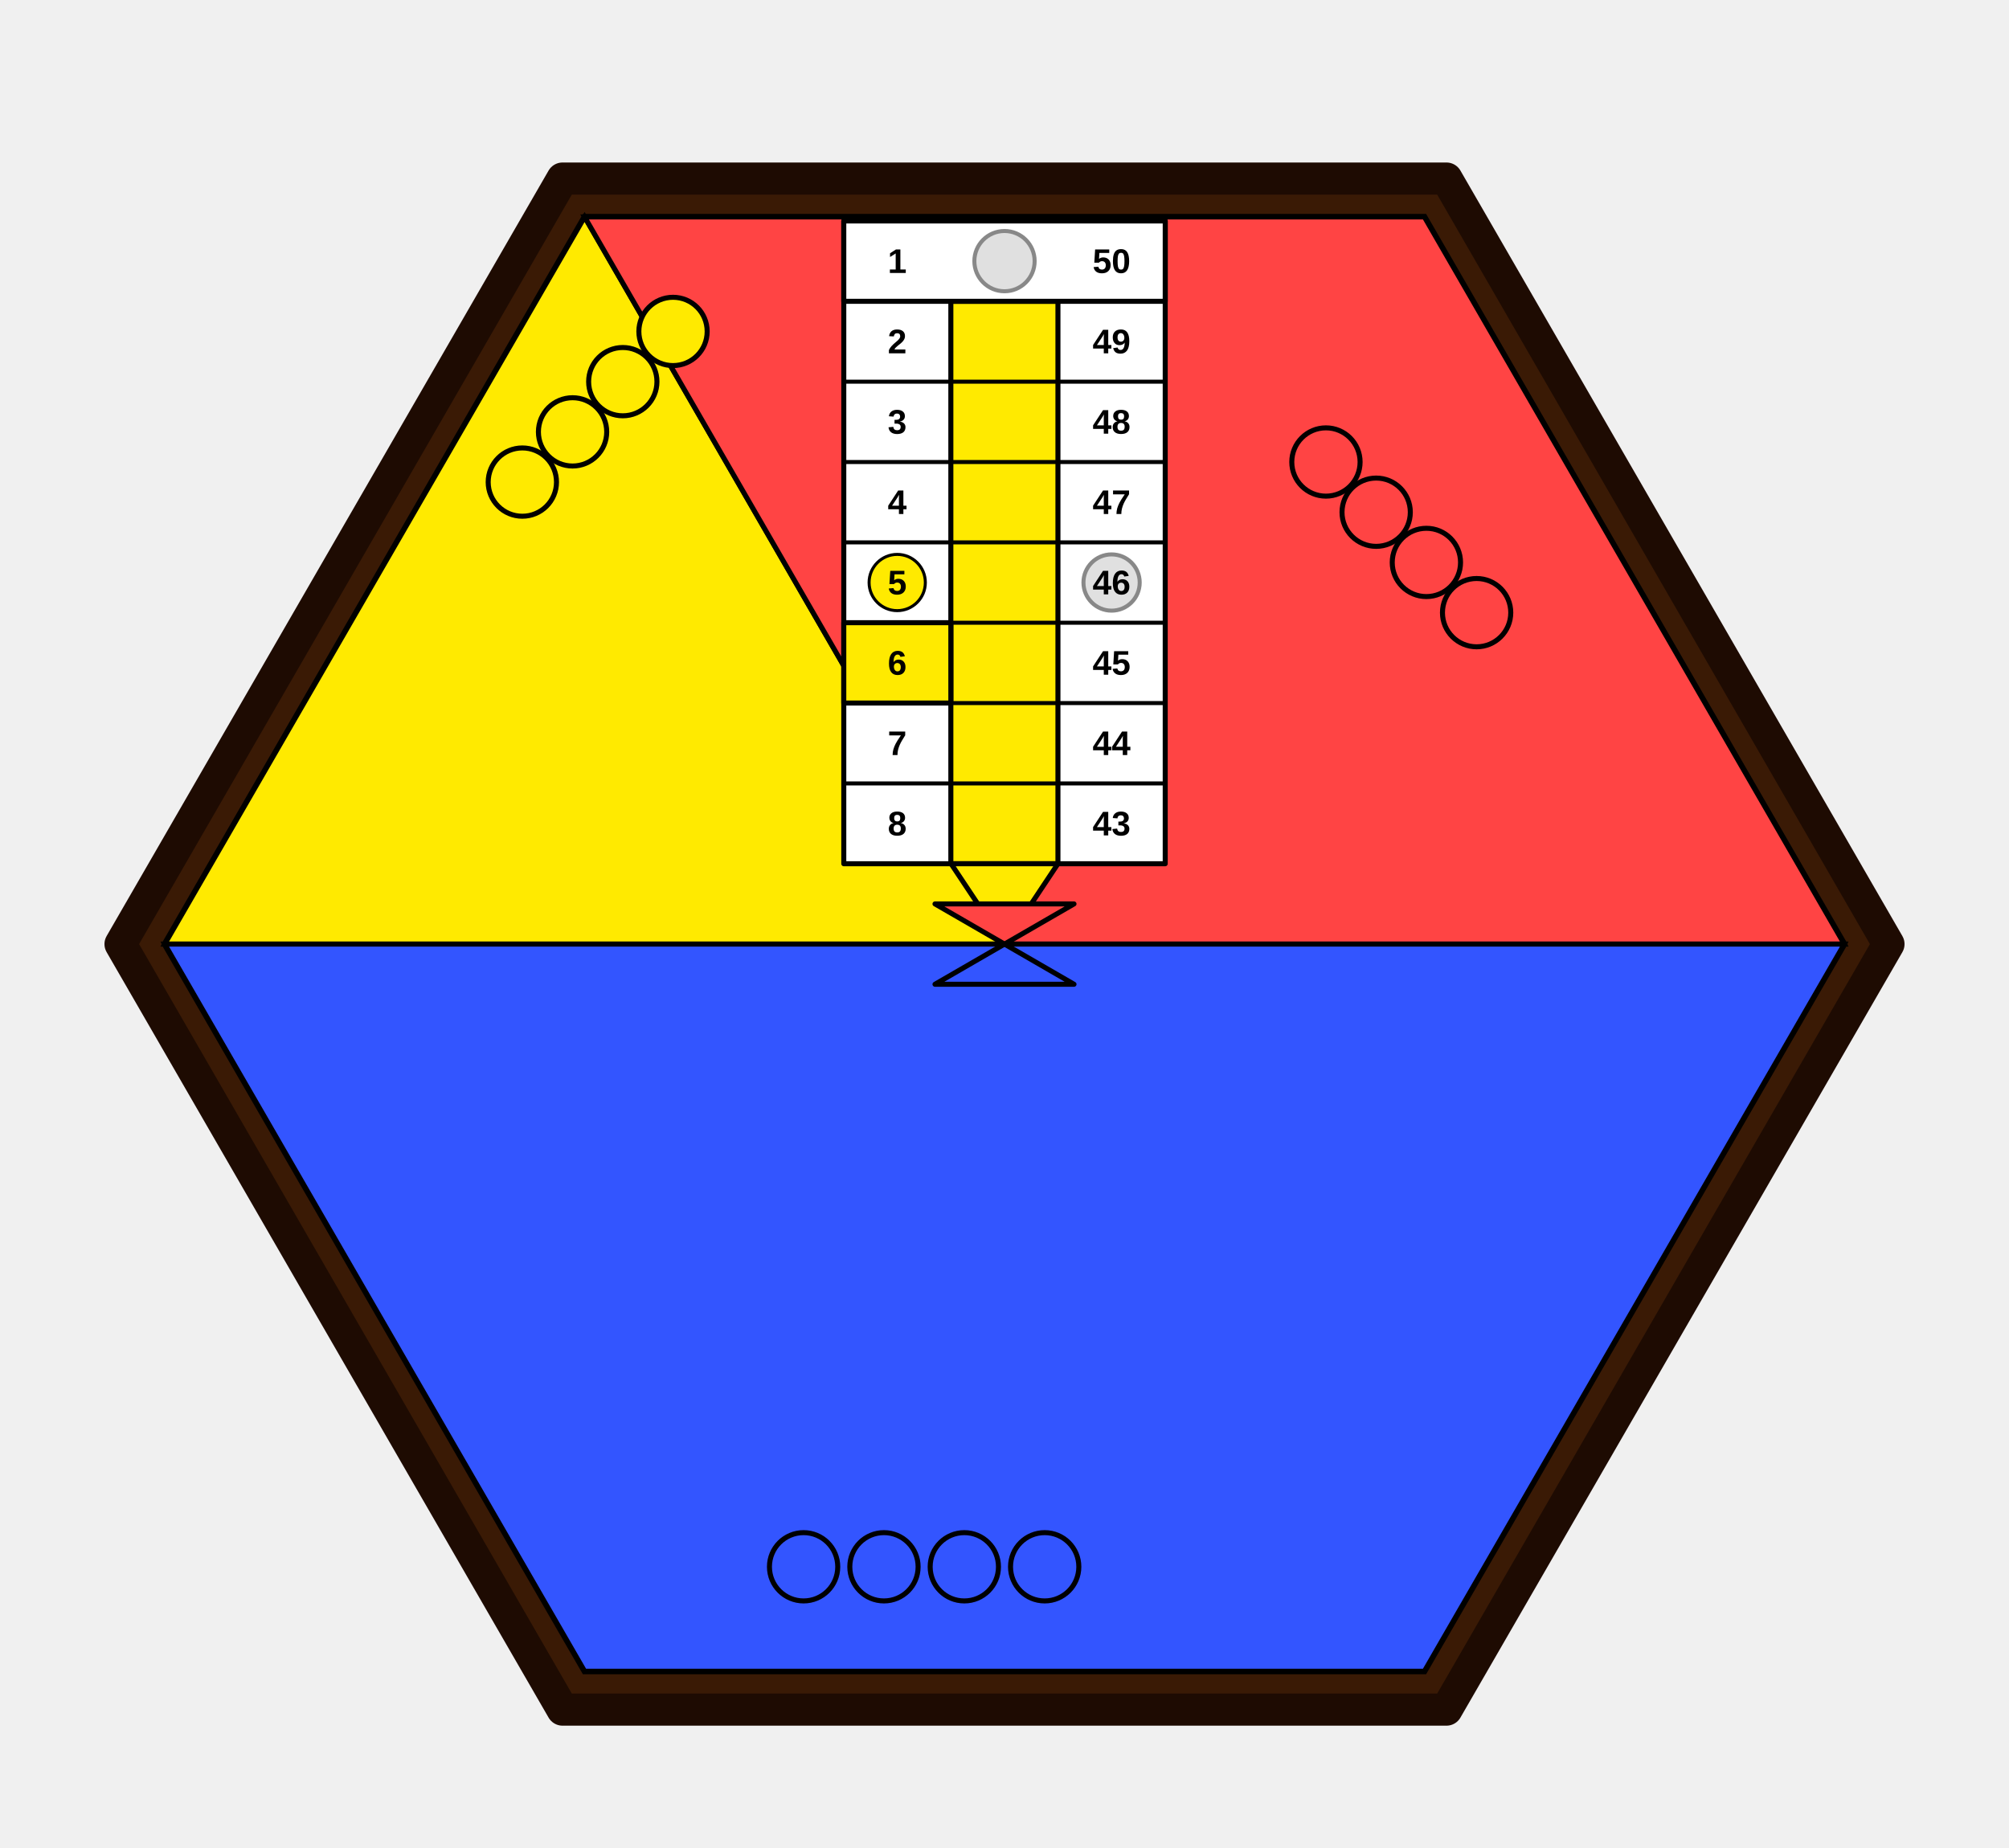
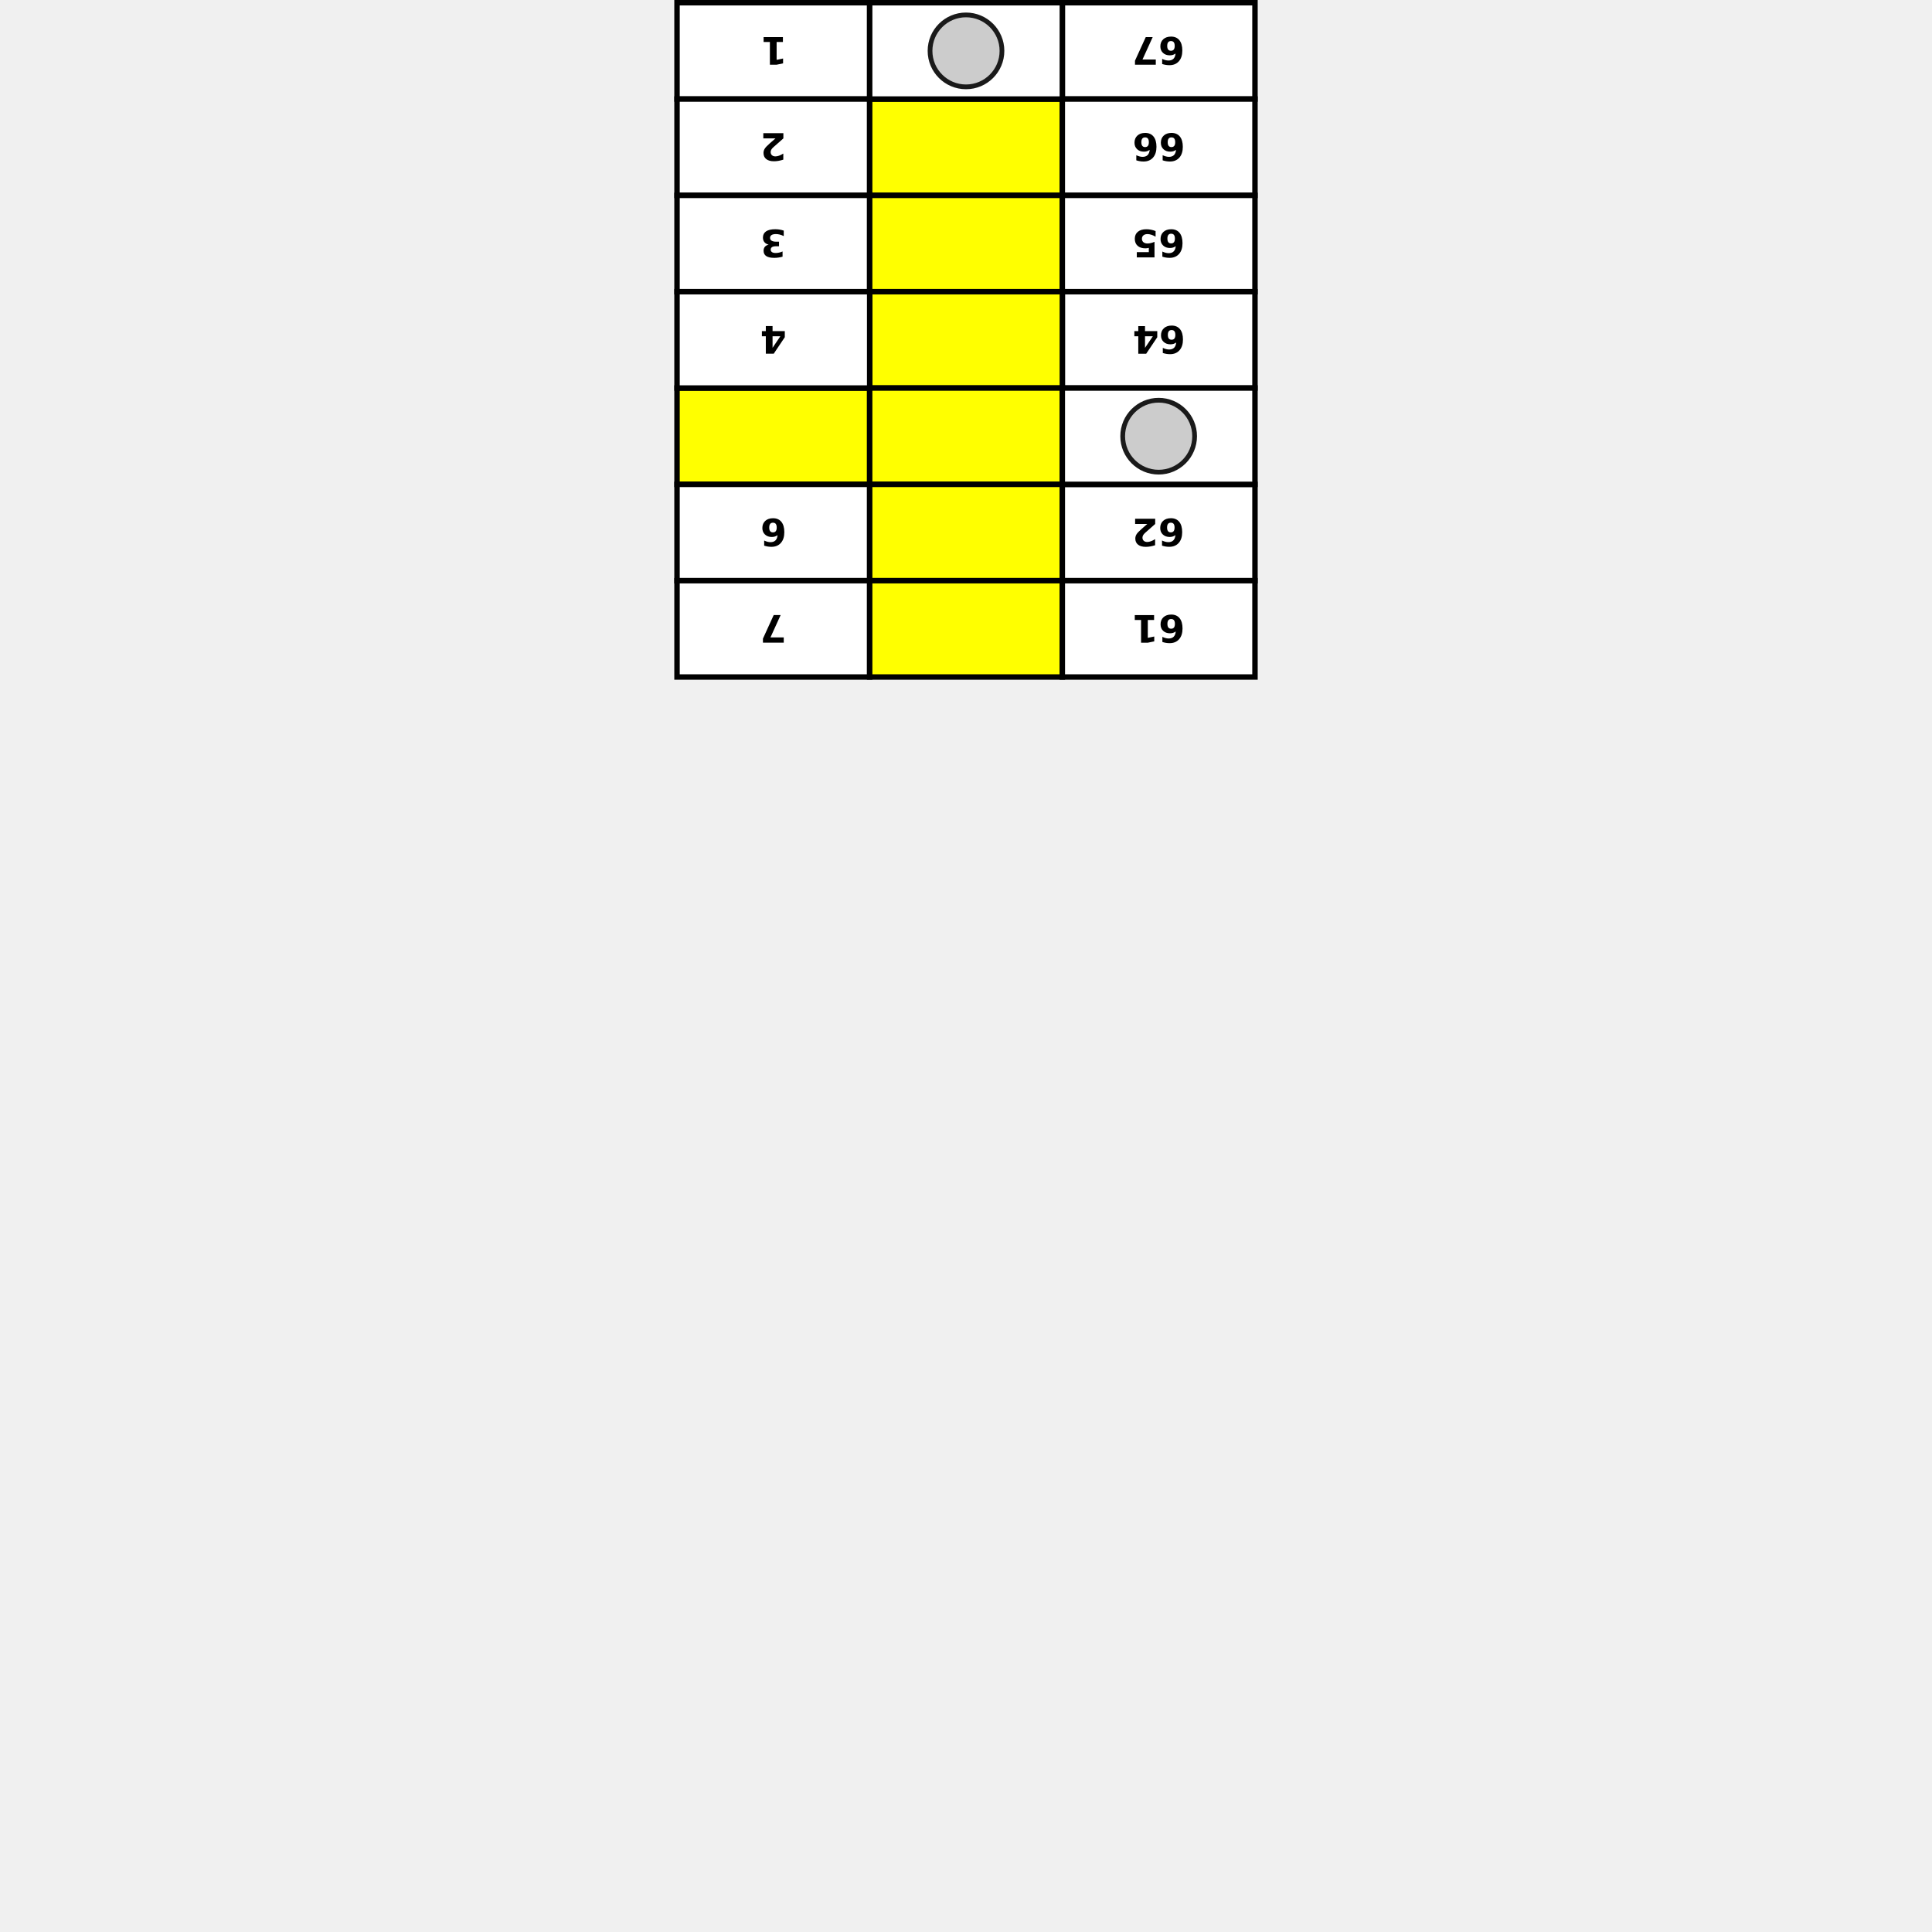
- <svg xmlns="http://www.w3.org/2000/svg" width="1000" height="920" viewBox="0 0 1000 920" version="1.1">
-   <defs>
-     <style>
-       .border-line { stroke: #000000; stroke-width: 2.5; stroke-linejoin: round; stroke-linecap: round; }
-       .track-grid { stroke: #000000; stroke-width: 2.0; stroke-linejoin: round; }
-       .num-text { font-family: Arial, sans-serif; font-size: 17px; font-weight: bold; fill: #000000; text-anchor: middle; dominant-baseline: central; }
-       .num-text-white { font-family: Arial, sans-serif; font-size: 17px; font-weight: bold; fill: #FFFFFF; text-anchor: middle; dominant-baseline: central; }
-     </style>
+ <svg xmlns="http://www.w3.org/2000/svg" width="63cm" height="63cm" viewBox="0 0 630 630" version="1.1" id="svg1668">
+   <defs id="defs1665">
+     <rect x="-396.712" y="307.918" width="261.193" height="99.592" id="rect208240" />
+     <rect x="-396.712" y="307.918" width="261.193" height="99.592" id="rect208240-7" />
+     <rect x="-396.712" y="307.918" width="261.193" height="99.592" id="rect208240-7-6" />
+     <rect x="-396.712" y="307.918" width="261.193" height="99.592" id="rect208240-7-6-1" />
+     <rect x="-396.712" y="307.918" width="261.193" height="99.592" id="rect208240-7-6-1-8" />
+     <rect x="-396.712" y="307.918" width="261.193" height="99.592" id="rect208240-7-6-1-8-7" />
+     <rect x="-396.712" y="307.918" width="261.193" height="99.592" id="rect208240-7-6-1-8-7-1" />
+     <rect x="-396.712" y="307.918" width="261.193" height="99.592" id="rect208240-7-6-1-8-7-5" />
+     <rect x="-396.712" y="307.918" width="261.193" height="99.592" id="rect208240-7-6-1-8-7-5-3" />
+     <rect x="-396.712" y="307.918" width="261.193" height="99.592" id="rect208240-7-6-3" />
+     <rect x="-396.712" y="307.918" width="261.193" height="99.592" id="rect208240-7-6-3-0" />
+     <rect x="-396.712" y="307.918" width="261.193" height="99.592" id="rect208240-7-6-3-0-7" />
+     <rect x="-396.712" y="307.918" width="261.193" height="99.592" id="rect208240-7-6-1-8-7-5-3-6" />
+     <rect x="-396.712" y="307.918" width="261.193" height="99.592" id="rect208240-7-6-1-8-7-5-3-6-9" />
+     <rect x="-396.712" y="307.918" width="261.193" height="99.592" id="rect208240-7-6-1-8-7-5-3-8" />
+     <rect x="-396.712" y="307.918" width="261.193" height="99.592" id="rect208240-7-6-1-8-7-5-3-6-1" />
+     <rect x="-396.712" y="307.918" width="261.193" height="99.592" id="rect208240-7-6-1-8-7-5-3-6-9-2" />
+     <rect x="-396.712" y="307.918" width="261.193" height="99.592" id="rect208240-7-6-1-8-7-5-3-6-9-9" />
+     <rect x="-396.712" y="307.918" width="261.193" height="99.592" id="rect208240-7-6-1-8-7-5-3-6-9-9-8" />
+     <rect x="-396.712" y="307.918" width="261.193" height="99.592" id="rect208240-7-6-1-8-7-5-3-6-9-9-8-6" />
+     <rect x="-396.712" y="307.918" width="261.193" height="99.592" id="rect208240-7-6-1-8-7-5-3-6-9-9-8-6-5" />
+     <rect x="-396.712" y="307.918" width="261.193" height="99.592" id="rect208240-7-6-1-8-7-5-3-6-9-9-8-4" />
+     <rect x="-396.712" y="307.918" width="261.193" height="99.592" id="rect208240-7-6-1-8-7-5-3-6-9-9-8-44" />
+     <rect x="-396.712" y="307.918" width="261.193" height="99.592" id="rect208240-7-6-1-8-7-5-3-6-9-9-8-63" />
+     <rect x="-396.712" y="307.918" width="261.193" height="99.592" id="rect208240-7-6-1-8-7-5-3-6-9-9-8-7" />
+     <rect x="-396.712" y="307.918" width="261.193" height="99.592" id="rect208240-7-6-1-8-7-5-3-6-9-9-8-9" />
+     <rect x="-396.712" y="307.918" width="261.193" height="99.592" id="rect208240-7-6-1-8-7-5-3-6-9-9-8-9-5" />
+     <rect x="-396.712" y="307.918" width="261.193" height="99.592" id="rect208240-7-6-1-8-7-5-3-6-9-9-8-6-4" />
+     <rect x="-396.712" y="307.918" width="261.193" height="99.592" id="rect208240-7-6-1-8-7-5-3-6-9-9-8-6-8" />
+     <rect x="-396.712" y="307.918" width="261.193" height="99.592" id="rect208240-7-6-1-8-7-5-3-6-9-9-8-6-8-5" />
+     <rect x="-396.712" y="307.918" width="261.193" height="99.592" id="rect208240-7-6-1-8-7-5-3-6-9-9-8-6-8-5-8" />
+     <rect x="-396.712" y="307.918" width="261.193" height="99.592" id="rect208240-7-6-1-8-7-5-3-6-9-9-8-6-8-5-3" />
+     <rect x="-396.712" y="307.918" width="261.193" height="99.592" id="rect208240-7-6-1-8-7-5-3-6-9-9-8-6-8-5-89" />
+     <rect x="-396.712" y="307.918" width="261.193" height="99.592" id="rect208240-7-6-1-8-7-5-3-6-9-9-8-63-3" />
+     <rect x="-396.712" y="307.918" width="261.193" height="99.592" id="rect208240-7-6-1-8-7-5-3-6-9-9-8-6-4-3" />
+     <rect x="-396.712" y="307.918" width="261.193" height="99.592" id="rect208240-7-6-1-8-7-5-3-6-9-9-8-6-4-6" />
+     <rect x="-396.712" y="307.918" width="261.193" height="99.592" id="rect208240-7-6-1-8-7-5-3-6-9-9-8-6-4-4" />
+     <rect x="-396.712" y="307.918" width="261.193" height="99.592" id="rect208240-7-6-1-8-7-5-3-6-9-9-8-6-4-64" />
+     <rect x="-396.712" y="307.918" width="261.193" height="99.592" id="rect208240-7-6-1-8-7-5-3-6-9-9-8-6-4-64-0" />
+     <rect x="-396.712" y="307.918" width="261.193" height="99.592" id="rect208240-7-6-1-8-7-5-3-6-9-9-8-6-4-64-09" />
+     <rect x="-396.712" y="307.918" width="261.193" height="99.592" id="rect208240-7-6-1-8-7-5-3-6-9-9-8-6-4-64-5" />
+     <rect x="-396.712" y="307.918" width="261.193" height="99.592" id="rect208240-7-6-1-8-7-5-3-6-9-9-8-6-5-0" />
+     <rect x="-396.712" y="307.918" width="261.193" height="99.592" id="rect208240-7-6-1-8-7-5-3-6-9-9-8-6-5-9" />
+     <rect x="-396.712" y="307.918" width="261.193" height="99.592" id="rect208240-7-6-1-8-7-5-3-6-9-9-8-6-5-6" />
+     <rect x="-396.712" y="307.918" width="261.193" height="99.592" id="rect208240-7-6-1-8-7-5-3-6-9-9-8-6-5-2" />
+     <rect x="-396.712" y="307.918" width="261.193" height="99.592" id="rect208240-7-6-1-8-7-5-3-6-9-9-8-6-5-4" />
+     <rect x="-396.712" y="307.918" width="261.193" height="99.592" id="rect208240-7-6-1-8-7-5-3-6-9-9-8-6-5-7" />
+     <rect x="-396.712" y="307.918" width="261.193" height="99.592" id="rect208240-7-6-1-8-7-5-3-6-9-9-8-6-5-93" />
+     <rect x="-396.712" y="307.918" width="261.193" height="99.592" id="rect208240-7-6-1-8-7-5-3-6-9-9-8-6-5-8" />
+     <rect x="-396.712" y="307.918" width="261.193" height="99.592" id="rect208240-7-6-1-8-7-5-3-6-9-9-8-6-5-21" />
+     <rect x="-396.712" y="307.918" width="261.193" height="99.592" id="rect208240-7-6-1-8-7-5-3-6-9-9-8-6-5-1" />
+     <rect x="-396.712" y="307.918" width="261.193" height="99.592" id="rect208240-7-6-1-8-7-5-3-6-9-9-8-6-5-08" />
+     <rect x="-396.712" y="307.918" width="261.193" height="99.592" id="rect208240-7-6-1-8-7-5-3-6-9-9-8-6-5-64" />
+     <rect x="-396.712" y="307.918" width="261.193" height="99.592" id="rect208240-7-6-1-8-7-5-3-6-9-9-8-6-5-5" />
+     <rect x="-396.712" y="307.918" width="261.193" height="99.592" id="rect208240-6" />
+     <rect x="-396.712" y="307.918" width="261.193" height="99.592" id="rect208240-8" />
+     <rect x="-396.712" y="307.918" width="261.193" height="99.592" id="rect208240-72" />
+     <rect x="-396.712" y="307.918" width="261.193" height="99.592" id="rect208240-72-9" />
+     <rect x="-396.712" y="307.918" width="261.193" height="99.592" id="rect208240-72-9-3" />
+     <rect x="-396.712" y="307.918" width="261.193" height="99.592" id="rect208240-72-9-1" />
+     <rect x="-396.712" y="307.918" width="261.193" height="99.592" id="rect208240-72-9-34" />
  </defs>
-   <polygon points="280.0,88.9 720.0,88.9 940.0,470.0 720.0,851.1 280.0,851.1 60.0,470.0" fill="#3A1A05" stroke="#1E0B02" stroke-width="16" stroke-linejoin="round" />
-   <polygon points="291.0,108.0 709.0,108.0 918.0,470.0 709.0,832.0 291.0,832.0 82.0,470.0" fill="#FFFFFF" stroke="#000000" stroke-width="3" />
-   <polygon points="82.0,470.0 291.0,108.0 500.0,470.0" fill="#FFEA00" stroke="#000" stroke-width="2.5" />
-   <polygon points="291.0,108.0 709.0,108.0 918.0,470.0 500.0,470.0" fill="#FF4444" stroke="#000" stroke-width="2.5" />
-   <polygon points="918.0,470.0 709.0,832.0 291.0,832.0 82.0,470.0 500.0,470.0" fill="#3355FF" stroke="#000" stroke-width="2.5" />
-   <rect x="420" y="110" width="160" height="320" fill="#FFFFFF" class="border-line" />
-   <rect x="473.3" y="150" width="53.3" height="280" fill="#FFEA00" class="border-line" />
-   <rect x="420" y="310" width="53.3" height="40" fill="#FFEA00" class="border-line" />
-   <line x1="420" y1="150" x2="580" y2="150" class="track-grid" />
-   <line x1="420" y1="190" x2="580" y2="190" class="track-grid" />
-   <line x1="420" y1="230" x2="580" y2="230" class="track-grid" />
-   <line x1="420" y1="270" x2="580" y2="270" class="track-grid" />
-   <line x1="420" y1="310" x2="580" y2="310" class="track-grid" />
-   <line x1="420" y1="350" x2="580" y2="350" class="track-grid" />
-   <line x1="420" y1="390" x2="580" y2="390" class="track-grid" />
-   <line x1="473.3" y1="110" x2="473.3" y2="430" class="track-grid" />
-   <line x1="526.6" y1="110" x2="526.6" y2="430" class="track-grid" />
-   <rect x="420" y="110" width="160" height="40" fill="#FFFFFF" class="border-line" />
-   <circle cx="500" cy="130" r="15" fill="#E0E0E0" stroke="#888" stroke-width="2" />
-   <text x="446.6" y="130" class="num-text">1</text>
-   <text x="446.6" y="170" class="num-text">2</text>
-   <text x="446.6" y="210" class="num-text">3</text>
-   <text x="446.6" y="250" class="num-text">4</text>
-   <circle cx="446.6" cy="290" r="14" fill="#FFEA00" stroke="#000" stroke-width="1.5" />
-   <text x="446.6" y="290" class="num-text">5</text>
-   <text x="446.6" y="330" class="num-text">6</text>
-   <text x="446.6" y="370" class="num-text">7</text>
-   <text x="446.6" y="410" class="num-text">8</text>
-   <text x="553.3" y="130" class="num-text">50</text>
-   <text x="553.3" y="170" class="num-text">49</text>
-   <text x="553.3" y="210" class="num-text">48</text>
-   <text x="553.3" y="250" class="num-text">47</text>
-   <circle cx="553.3" cy="290" r="14" fill="#E0E0E0" stroke="#888" stroke-width="2" />
-   <text x="553.3" y="290" class="num-text">46</text>
-   <text x="553.3" y="330" class="num-text">45</text>
-   <text x="553.3" y="370" class="num-text">44</text>
-   <text x="553.3" y="410" class="num-text">43</text>
-   <polygon points="473.4,430.0 526.6,430.0 500.0,470.0" fill="#FFEA00" class="border-line" />
-   <polygon points="534.6,490.0 465.4,490.0 500.0,470.0" fill="#3355FF" class="border-line" />
-   <polygon points="534.6,450.0 465.4,450.0 500.0,470.0" fill="#FF4444" class="border-line" />
-   <circle cx="260" cy="240" r="17" fill="#FFEA00" stroke="#000000" stroke-width="2.5" />
-   <circle cx="285" cy="215" r="17" fill="#FFEA00" stroke="#000000" stroke-width="2.5" />
-   <circle cx="310" cy="190" r="17" fill="#FFEA00" stroke="#000000" stroke-width="2.5" />
-   <circle cx="335" cy="165" r="17" fill="#FFEA00" stroke="#000000" stroke-width="2.5" />
-   <circle cx="660" cy="230" r="17" fill="#FF4444" stroke="#000000" stroke-width="2.5" />
-   <circle cx="685" cy="255" r="17" fill="#FF4444" stroke="#000000" stroke-width="2.5" />
-   <circle cx="710" cy="280" r="17" fill="#FF4444" stroke="#000000" stroke-width="2.5" />
-   <circle cx="735" cy="305" r="17" fill="#FF4444" stroke="#000000" stroke-width="2.5" />
-   <circle cx="400" cy="780" r="17" fill="#3355FF" stroke="#000000" stroke-width="2.5" />
-   <circle cx="440" cy="780" r="17" fill="#3355FF" stroke="#000000" stroke-width="2.5" />
-   <circle cx="480" cy="780" r="17" fill="#3355FF" stroke="#000000" stroke-width="2.5" />
-   <circle cx="520" cy="780" r="17" fill="#3355FF" stroke="#000000" stroke-width="2.5" />
+   <g id="layer1">
+     <path style="display:none;fill:#ffffff;fill-opacity:1;stroke:#000000;stroke-width:1.773;stroke-linejoin:miter;stroke-miterlimit:4;stroke-dashoffset:0;stroke-opacity:1" d="m 189.354,409.234 v -62.823 h -31.411 v 62.823 z" id="rect5265-5-3-4-8" />
+     <path style="fill:#ffffff;fill-opacity:1;stroke:#000000;stroke-width:1.773;stroke-linejoin:miter;stroke-miterlimit:4;stroke-dashoffset:0;stroke-opacity:1" d="m 220.766,0.887 h 62.823 v 31.411 h -62.823 z" id="rect5265-7" />
+     <path style="fill:#ffffff;fill-opacity:1;stroke:#000000;stroke-width:1.773;stroke-linejoin:miter;stroke-miterlimit:4;stroke-dashoffset:0;stroke-opacity:1" d="m 409.234,32.298 h -62.823 V 0.887 h 62.823 z" id="rect5265-5-0" />
+     <text xml:space="preserve" transform="matrix(-0.2645833,0,0,-0.2645833,281.3418,104.4983)" id="text208238-2" style="font-style:normal;font-variant:normal;font-weight:bold;font-stretch:normal;font-size:46.667px;line-height:1.25;font-family:'DejaVu Sans';-inkscape-font-specification:'DejaVu Sans, Bold';font-variant-ligatures:normal;font-variant-caps:normal;font-variant-numeric:normal;font-variant-east-asian:normal;white-space:pre;shape-inside:url(#rect208240-6);display:inline;fill:#000000;fill-opacity:1;stroke:none">
+       <tspan x="-396.713" y="349.207" id="tspan1">67</tspan>
+     </text>
+     <path style="fill:#ffffff;fill-opacity:1;stroke:#000000;stroke-width:1.773;stroke-linejoin:miter;stroke-miterlimit:4;stroke-dashoffset:0;stroke-opacity:1" d="M 283.589,63.709 H 220.766 V 32.298 h 62.823 z" id="rect5265-3-70" />
+     <path style="fill:#ffff00;fill-opacity:1;stroke:#000000;stroke-width:1.773;stroke-linejoin:miter;stroke-miterlimit:4;stroke-dashoffset:0;stroke-opacity:1" d="m 346.411,63.709 h -62.823 V 32.298 h 62.823 z" id="rect5265-9-4-56" />
+     <path style="fill:#ffffff;fill-opacity:1;stroke:#000000;stroke-width:1.773;stroke-linejoin:miter;stroke-miterlimit:4;stroke-dashoffset:0;stroke-opacity:1" d="m 409.234,63.709 h -62.823 V 32.298 h 62.823 z" id="rect5265-5-3-7" />
+     <text xml:space="preserve" transform="matrix(-0.2645833,0,0,-0.2645833,281.5015,135.9095)" id="text208238-40-0-03" style="font-style:normal;font-variant:normal;font-weight:bold;font-stretch:normal;font-size:46.667px;line-height:1.25;font-family:'DejaVu Sans';-inkscape-font-specification:'DejaVu Sans, Bold';font-variant-ligatures:normal;font-variant-caps:normal;font-variant-numeric:normal;font-variant-east-asian:normal;white-space:pre;shape-inside:url(#rect208240-72-9-34);display:inline;fill:#000000;fill-opacity:1;stroke:none">
+       <tspan x="-396.713" y="349.207" id="tspan2">66</tspan>
+     </text>
+     <path style="fill:#ffffff;fill-opacity:1;stroke:#000000;stroke-width:1.773;stroke-linejoin:miter;stroke-miterlimit:4;stroke-dashoffset:0;stroke-opacity:1" d="M 283.589,95.121 H 220.766 V 63.709 h 62.823 z" id="rect5265-2-3" />
+     <text xml:space="preserve" transform="matrix(-0.2645833,0,0,-0.2645833,151.4309,167.3148)" id="text208238-5-2" style="font-style:normal;font-variant:normal;font-weight:bold;font-stretch:normal;font-size:46.667px;line-height:1.25;font-family:'DejaVu Sans';-inkscape-font-specification:'DejaVu Sans, Bold';font-variant-ligatures:normal;font-variant-caps:normal;font-variant-numeric:normal;font-variant-east-asian:normal;white-space:pre;shape-inside:url(#rect208240-7-6);display:inline;fill:#000000;fill-opacity:1;stroke:none">
+       <tspan x="-396.713" y="349.207" id="tspan3">3</tspan>
+     </text>
+     <path style="fill:#ffff00;fill-opacity:1;stroke:#000000;stroke-width:1.773;stroke-linejoin:miter;stroke-miterlimit:4;stroke-dashoffset:0;stroke-opacity:1" d="m 346.411,95.121 h -62.823 V 63.709 h 62.823 z" id="rect5265-9-1-8" />
+     <path style="fill:#ffffff;fill-opacity:1;stroke:#000000;stroke-width:1.773;stroke-linejoin:miter;stroke-miterlimit:4;stroke-dashoffset:0;stroke-opacity:1" d="m 409.234,95.121 h -62.823 V 63.709 h 62.823 z" id="rect5265-5-1-49" />
+     <text xml:space="preserve" transform="matrix(-0.2645833,0,0,-0.2645833,281.402,167.3209)" id="text208238-40-0-0" style="font-style:normal;font-variant:normal;font-weight:bold;font-stretch:normal;font-size:46.667px;line-height:1.25;font-family:'DejaVu Sans';-inkscape-font-specification:'DejaVu Sans, Bold';font-variant-ligatures:normal;font-variant-caps:normal;font-variant-numeric:normal;font-variant-east-asian:normal;white-space:pre;shape-inside:url(#rect208240-72-9-1);display:inline;fill:#000000;fill-opacity:1;stroke:none">
+       <tspan x="-396.713" y="349.207" id="tspan4">65</tspan>
+     </text>
+     <path style="fill:#ffffff;fill-opacity:1;stroke:#000000;stroke-width:1.773;stroke-linejoin:miter;stroke-miterlimit:4;stroke-dashoffset:0;stroke-opacity:1" d="m 409.234,126.532 h -62.823 V 95.121 h 62.823 z" id="rect5265-5-1-49-3" />
+     <text xml:space="preserve" transform="matrix(-0.2645833,0,0,-0.2645833,281.5498,198.7322)" id="text208238-40-0-1" style="font-style:normal;font-variant:normal;font-weight:bold;font-stretch:normal;font-size:46.667px;line-height:1.25;font-family:'DejaVu Sans';-inkscape-font-specification:'DejaVu Sans, Bold';font-variant-ligatures:normal;font-variant-caps:normal;font-variant-numeric:normal;font-variant-east-asian:normal;white-space:pre;shape-inside:url(#rect208240-72-9-3);display:inline;fill:#000000;fill-opacity:1;stroke:none">
+       <tspan x="-396.713" y="349.207" id="tspan5">64</tspan>
+     </text>
+     <path style="fill:#ffff00;fill-opacity:1;stroke:#000000;stroke-width:1.773;stroke-linejoin:miter;stroke-miterlimit:4;stroke-dashoffset:0;stroke-opacity:1" d="m 346.411,126.532 h -62.823 V 95.121 h 62.823 z" id="rect5265-9-4-2-6" />
+     <path style="fill:#ffff00;fill-opacity:1;stroke:#000000;stroke-width:1.773;stroke-linejoin:miter;stroke-miterlimit:4;stroke-dashoffset:0;stroke-opacity:1" d="m 283.589,157.943 h -62.823 v -31.411 h 62.823 z" id="rect5265-35-7" />
+     <path style="fill:#ffff00;fill-opacity:1;stroke:#000000;stroke-width:1.773;stroke-linejoin:miter;stroke-miterlimit:4;stroke-dashoffset:0;stroke-opacity:1" d="m 346.411,157.943 h -62.823 v -31.411 h 62.823 z" id="rect5265-9-12-7" />
+     <path style="fill:#ffffff;fill-opacity:1;stroke:#000000;stroke-width:1.773;stroke-linejoin:miter;stroke-miterlimit:4;stroke-dashoffset:0;stroke-opacity:1" d="M 283.589,189.355 H 220.766 v -31.411 h 62.823 z" id="rect5265-3-2-5" />
+     <text xml:space="preserve" transform="matrix(-0.2645833,0,0,-0.2645833,151.5605,261.5549)" id="text208238-5-2-6-9" style="font-style:normal;font-variant:normal;font-weight:bold;font-stretch:normal;font-size:46.667px;line-height:1.25;font-family:'DejaVu Sans';-inkscape-font-specification:'DejaVu Sans, Bold';font-variant-ligatures:normal;font-variant-caps:normal;font-variant-numeric:normal;font-variant-east-asian:normal;white-space:pre;shape-inside:url(#rect208240-7-6-3-0);display:inline;fill:#000000;fill-opacity:1;stroke:none">
+       <tspan x="-396.713" y="349.207" id="tspan6">6</tspan>
+     </text>
+     <path style="fill:#ffff00;fill-opacity:1;stroke:#000000;stroke-width:1.773;stroke-linejoin:miter;stroke-miterlimit:4;stroke-dashoffset:0;stroke-opacity:1" d="m 346.411,189.355 h -62.823 v -31.411 h 62.823 z" id="rect5265-9-4-6-7" />
+     <path style="fill:#ffffff;fill-opacity:1;stroke:#000000;stroke-width:1.773;stroke-linejoin:miter;stroke-miterlimit:4;stroke-dashoffset:0;stroke-opacity:1" d="m 409.234,189.355 h -62.823 v -31.411 h 62.823 z" id="rect5265-5-3-4-9" />
+     <text xml:space="preserve" transform="matrix(-0.2645833,0,0,-0.2645833,281.2966,261.5488)" id="text208238-40-0" style="font-style:normal;font-variant:normal;font-weight:bold;font-stretch:normal;font-size:46.667px;line-height:1.25;font-family:'DejaVu Sans';-inkscape-font-specification:'DejaVu Sans, Bold';font-variant-ligatures:normal;font-variant-caps:normal;font-variant-numeric:normal;font-variant-east-asian:normal;white-space:pre;shape-inside:url(#rect208240-72-9);display:inline;fill:#000000;fill-opacity:1;stroke:none">
+       <tspan x="-396.713" y="349.207" id="tspan7">62</tspan>
+     </text>
+     <path style="fill:#ffffff;fill-opacity:1;stroke:#000000;stroke-width:1.773;stroke-linejoin:miter;stroke-miterlimit:4;stroke-dashoffset:0;stroke-opacity:1" d="M 283.589,220.766 H 220.766 v -31.411 h 62.823 z" id="rect5265-2-0-8" />
+     <text xml:space="preserve" transform="matrix(-0.2645833,0,0,-0.2645833,151.4309,292.9541)" id="text208238-5-2-6-9-7" style="font-style:normal;font-variant:normal;font-weight:bold;font-stretch:normal;font-size:46.667px;line-height:1.25;font-family:'DejaVu Sans';-inkscape-font-specification:'DejaVu Sans, Bold';font-variant-ligatures:normal;font-variant-caps:normal;font-variant-numeric:normal;font-variant-east-asian:normal;white-space:pre;shape-inside:url(#rect208240-7-6-3-0-7);display:inline;fill:#000000;fill-opacity:1;stroke:none">
+       <tspan x="-396.713" y="349.207" id="tspan8">7</tspan>
+     </text>
+     <path style="fill:#ffff00;fill-opacity:1;stroke:#000000;stroke-width:1.773;stroke-linejoin:miter;stroke-miterlimit:4;stroke-dashoffset:0;stroke-opacity:1" d="m 346.411,220.766 h -62.823 v -31.411 h 62.823 z" id="rect5265-9-1-7-3" />
+     <path style="fill:#ffffff;fill-opacity:1;stroke:#000000;stroke-width:1.773;stroke-linejoin:miter;stroke-miterlimit:4;stroke-dashoffset:0;stroke-opacity:1" d="m 409.234,220.766 h -62.823 v -31.411 h 62.823 z" id="rect5265-5-1-0-0" />
+     <text xml:space="preserve" transform="matrix(-0.2645833,0,0,-0.2645833,281.4081,292.9661)" id="text208238-40" style="font-style:normal;font-variant:normal;font-weight:bold;font-stretch:normal;font-size:46.667px;line-height:1.25;font-family:'DejaVu Sans';-inkscape-font-specification:'DejaVu Sans, Bold';font-variant-ligatures:normal;font-variant-caps:normal;font-variant-numeric:normal;font-variant-east-asian:normal;white-space:pre;shape-inside:url(#rect208240-72);display:inline;fill:#000000;fill-opacity:1;stroke:none">
+       <tspan x="-396.713" y="349.207" id="tspan9">61</tspan>
+     </text>
+     <g id="g120588">
+       <path style="fill:#ffffff;fill-opacity:1;stroke:#000000;stroke-width:1.773;stroke-linejoin:miter;stroke-miterlimit:4;stroke-dashoffset:0;stroke-opacity:1" d="m 346.411,32.298 h -62.823 V 0.887 h 62.823 z" id="rect5265-9-06" />
+       <ellipse id="path3015-7" style="fill:#cccccc;fill-opacity:1;stroke:#1a1a1a;stroke-width:1.545;stroke-linejoin:miter;stroke-miterlimit:4;stroke-dasharray:none;stroke-dashoffset:0;stroke-opacity:1" cx="-16.592" cy="315" rx="11.728" ry="11.728" transform="rotate(-90)" />
+     </g>
+     <g id="g120588-6" transform="translate(62.8227,125.6453)">
+       <path style="fill:#ffffff;fill-opacity:1;stroke:#000000;stroke-width:1.773;stroke-linejoin:miter;stroke-miterlimit:4;stroke-dashoffset:0;stroke-opacity:1" d="m 346.411,32.298 h -62.823 V 0.887 h 62.823 z" id="rect5265-9-06-7" />
+       <ellipse id="path3015-7-3" style="fill:#cccccc;fill-opacity:1;stroke:#1a1a1a;stroke-width:1.545;stroke-linejoin:miter;stroke-miterlimit:4;stroke-dasharray:none;stroke-dashoffset:0;stroke-opacity:1" cx="-16.592" cy="315" rx="11.728" ry="11.728" transform="rotate(-90)" />
+     </g>
+     <path style="fill:#ffffff;fill-opacity:1;stroke:#000000;stroke-width:1.773;stroke-linejoin:miter;stroke-miterlimit:4;stroke-dashoffset:0;stroke-opacity:1" d="m 283.589,126.532 h -62.823 V 95.121 h 62.823 z" id="rect5265-5-1-49-3-9" />
+     <text xml:space="preserve" transform="matrix(-0.2645833,0,0,-0.2645833,151.5033,198.7202)" id="text208238-5-2-6" style="font-style:normal;font-variant:normal;font-weight:bold;font-stretch:normal;font-size:46.667px;line-height:1.25;font-family:'DejaVu Sans';-inkscape-font-specification:'DejaVu Sans, Bold';font-variant-ligatures:normal;font-variant-caps:normal;font-variant-numeric:normal;font-variant-east-asian:normal;white-space:pre;shape-inside:url(#rect208240-7-6-3);display:inline;fill:#000000;fill-opacity:1;stroke:none">
+       <tspan x="-396.713" y="349.207" id="tspan10">4</tspan>
+     </text>
+     <text xml:space="preserve" transform="matrix(-0.2645833,0,0,-0.2645833,151.7806,104.4862)" id="text208238" style="font-style:normal;font-variant:normal;font-weight:bold;font-stretch:normal;font-size:46.667px;line-height:1.25;font-family:'DejaVu Sans';-inkscape-font-specification:'DejaVu Sans, Bold';font-variant-ligatures:normal;font-variant-caps:normal;font-variant-numeric:normal;font-variant-east-asian:normal;white-space:pre;shape-inside:url(#rect208240);display:inline;fill:#000000;fill-opacity:1;stroke:none">
+       <tspan x="-396.713" y="349.207" id="tspan11">1</tspan>
+     </text>
+     <text xml:space="preserve" transform="matrix(-0.2645833,0,0,-0.2645833,151.461,135.8161)" id="text208238-5" style="font-style:normal;font-variant:normal;font-weight:bold;font-stretch:normal;font-size:46.667px;line-height:1.25;font-family:'DejaVu Sans';-inkscape-font-specification:'DejaVu Sans, Bold';font-variant-ligatures:normal;font-variant-caps:normal;font-variant-numeric:normal;font-variant-east-asian:normal;white-space:pre;shape-inside:url(#rect208240-7);display:inline;fill:#000000;fill-opacity:1;stroke:none">
+       <tspan x="-396.713" y="349.207" id="tspan12">2</tspan>
+     </text>
+   </g>
</svg>
